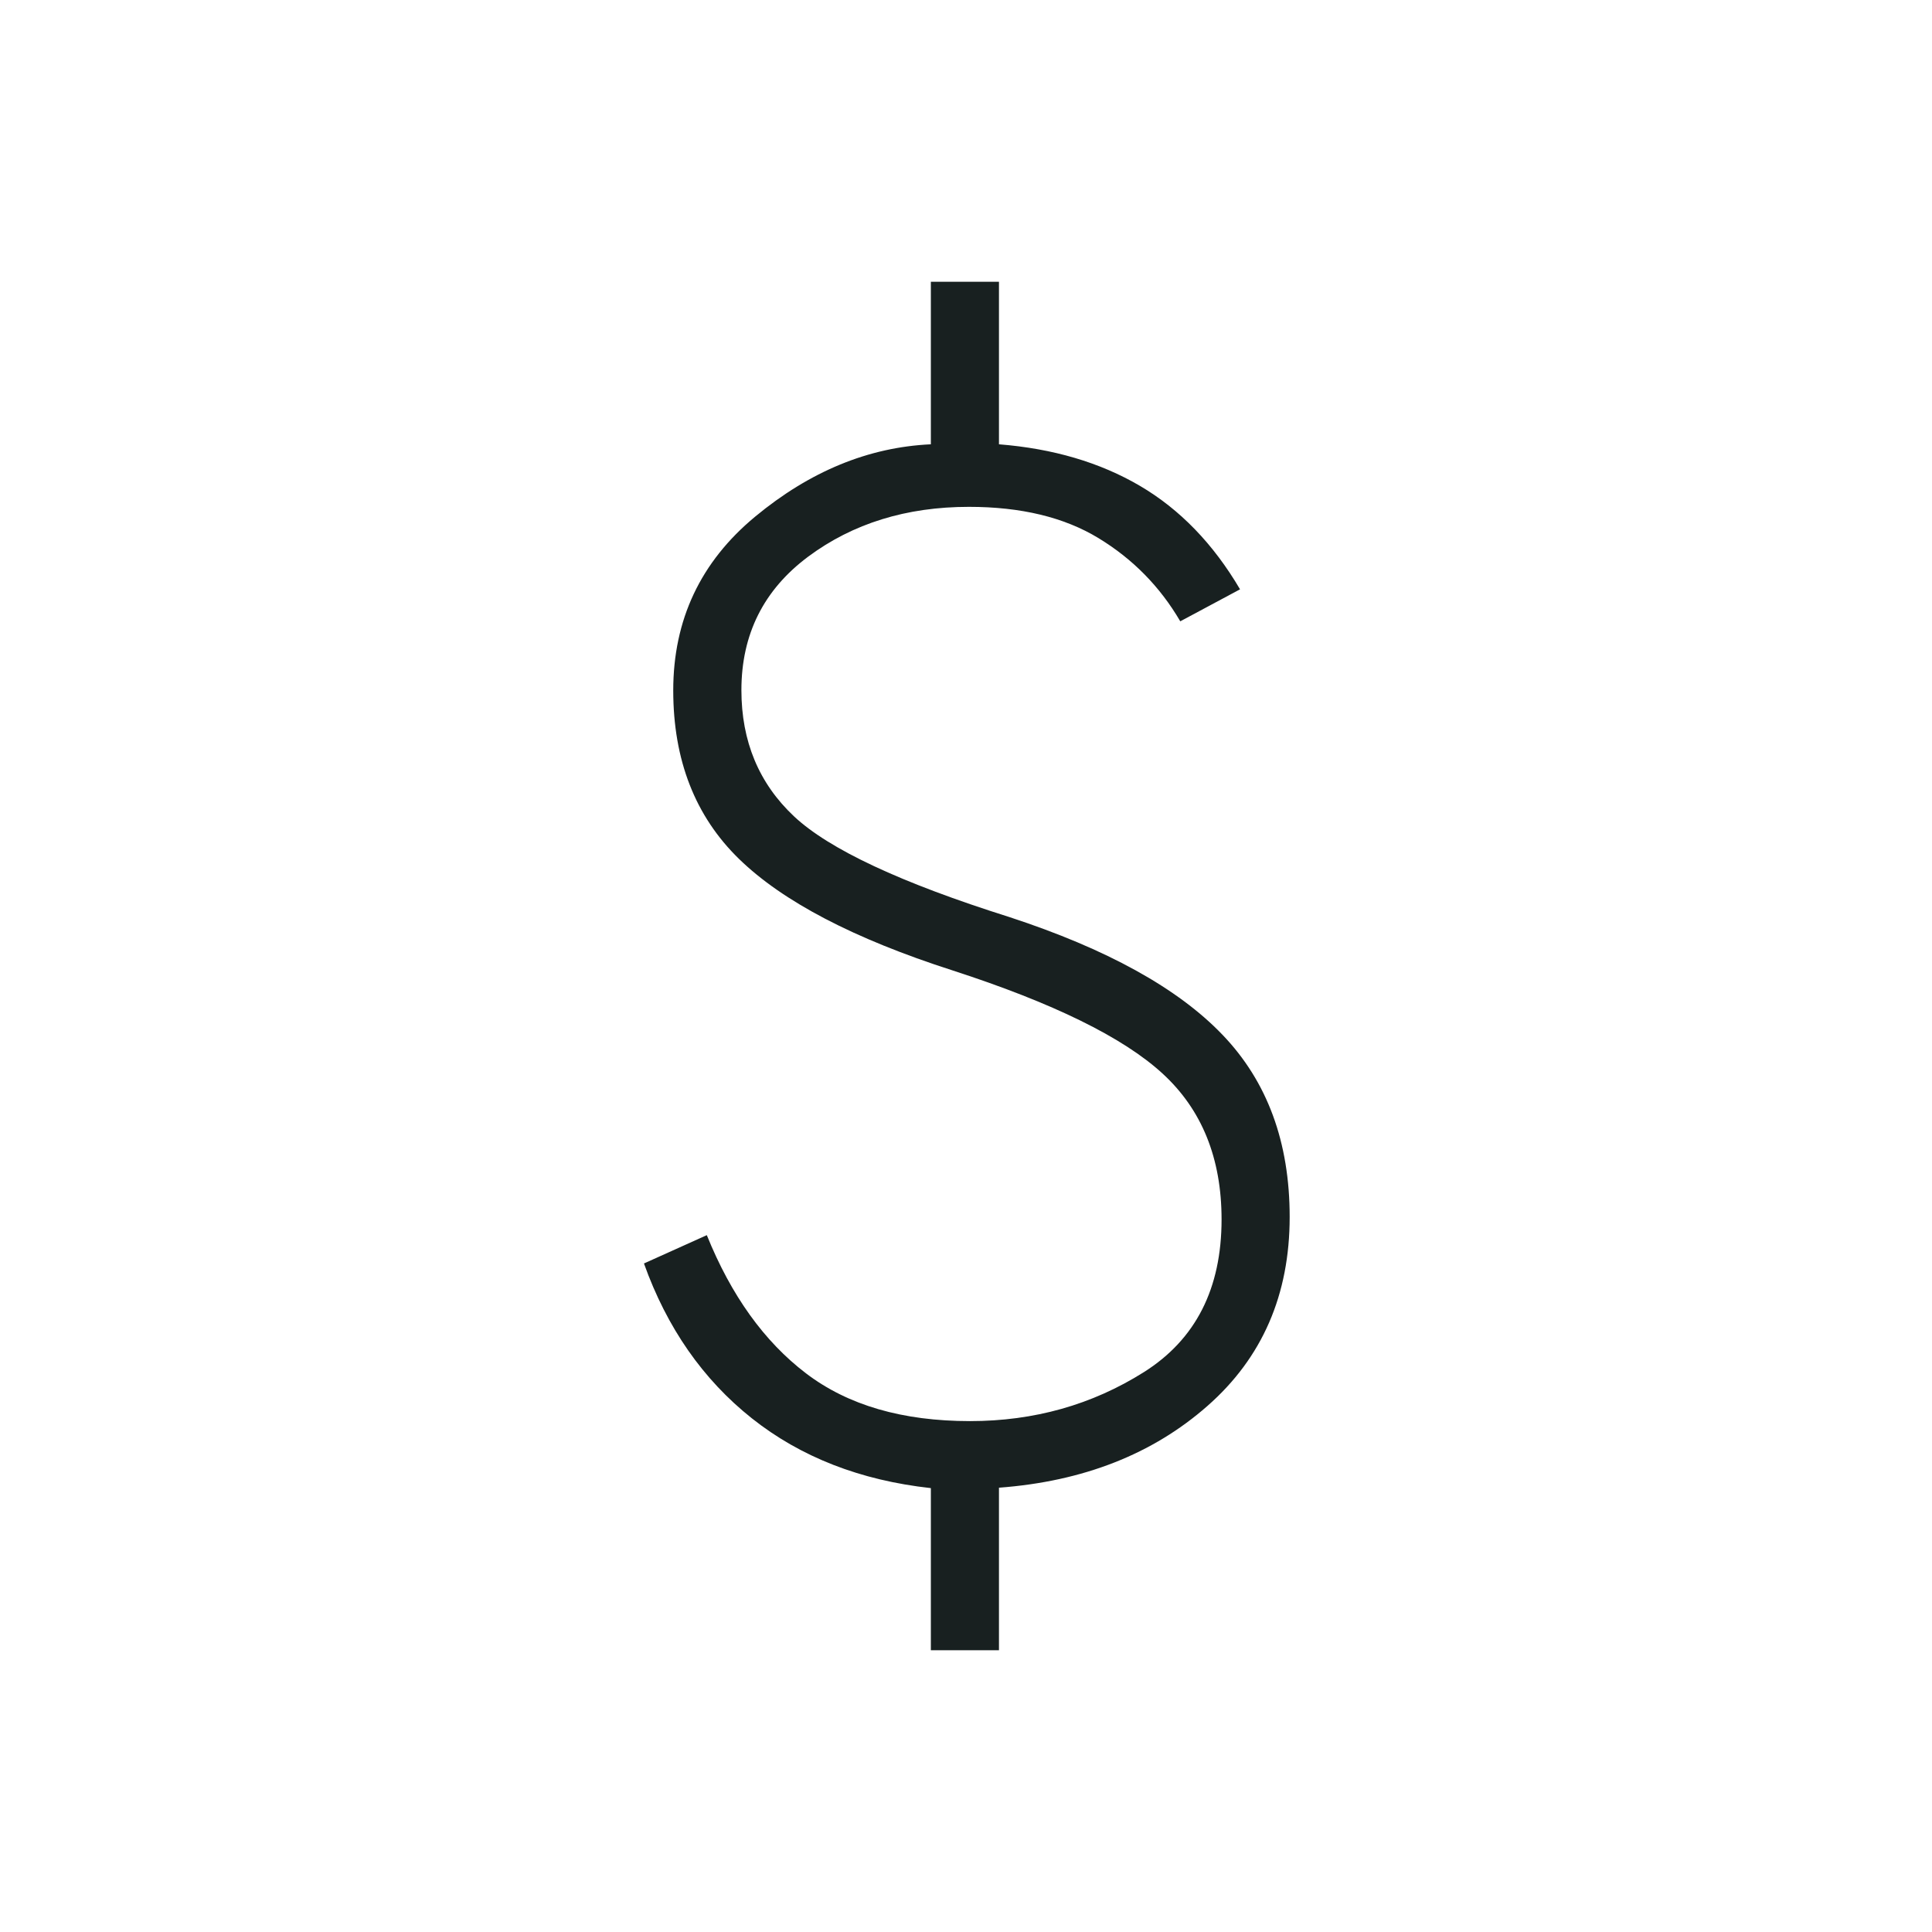
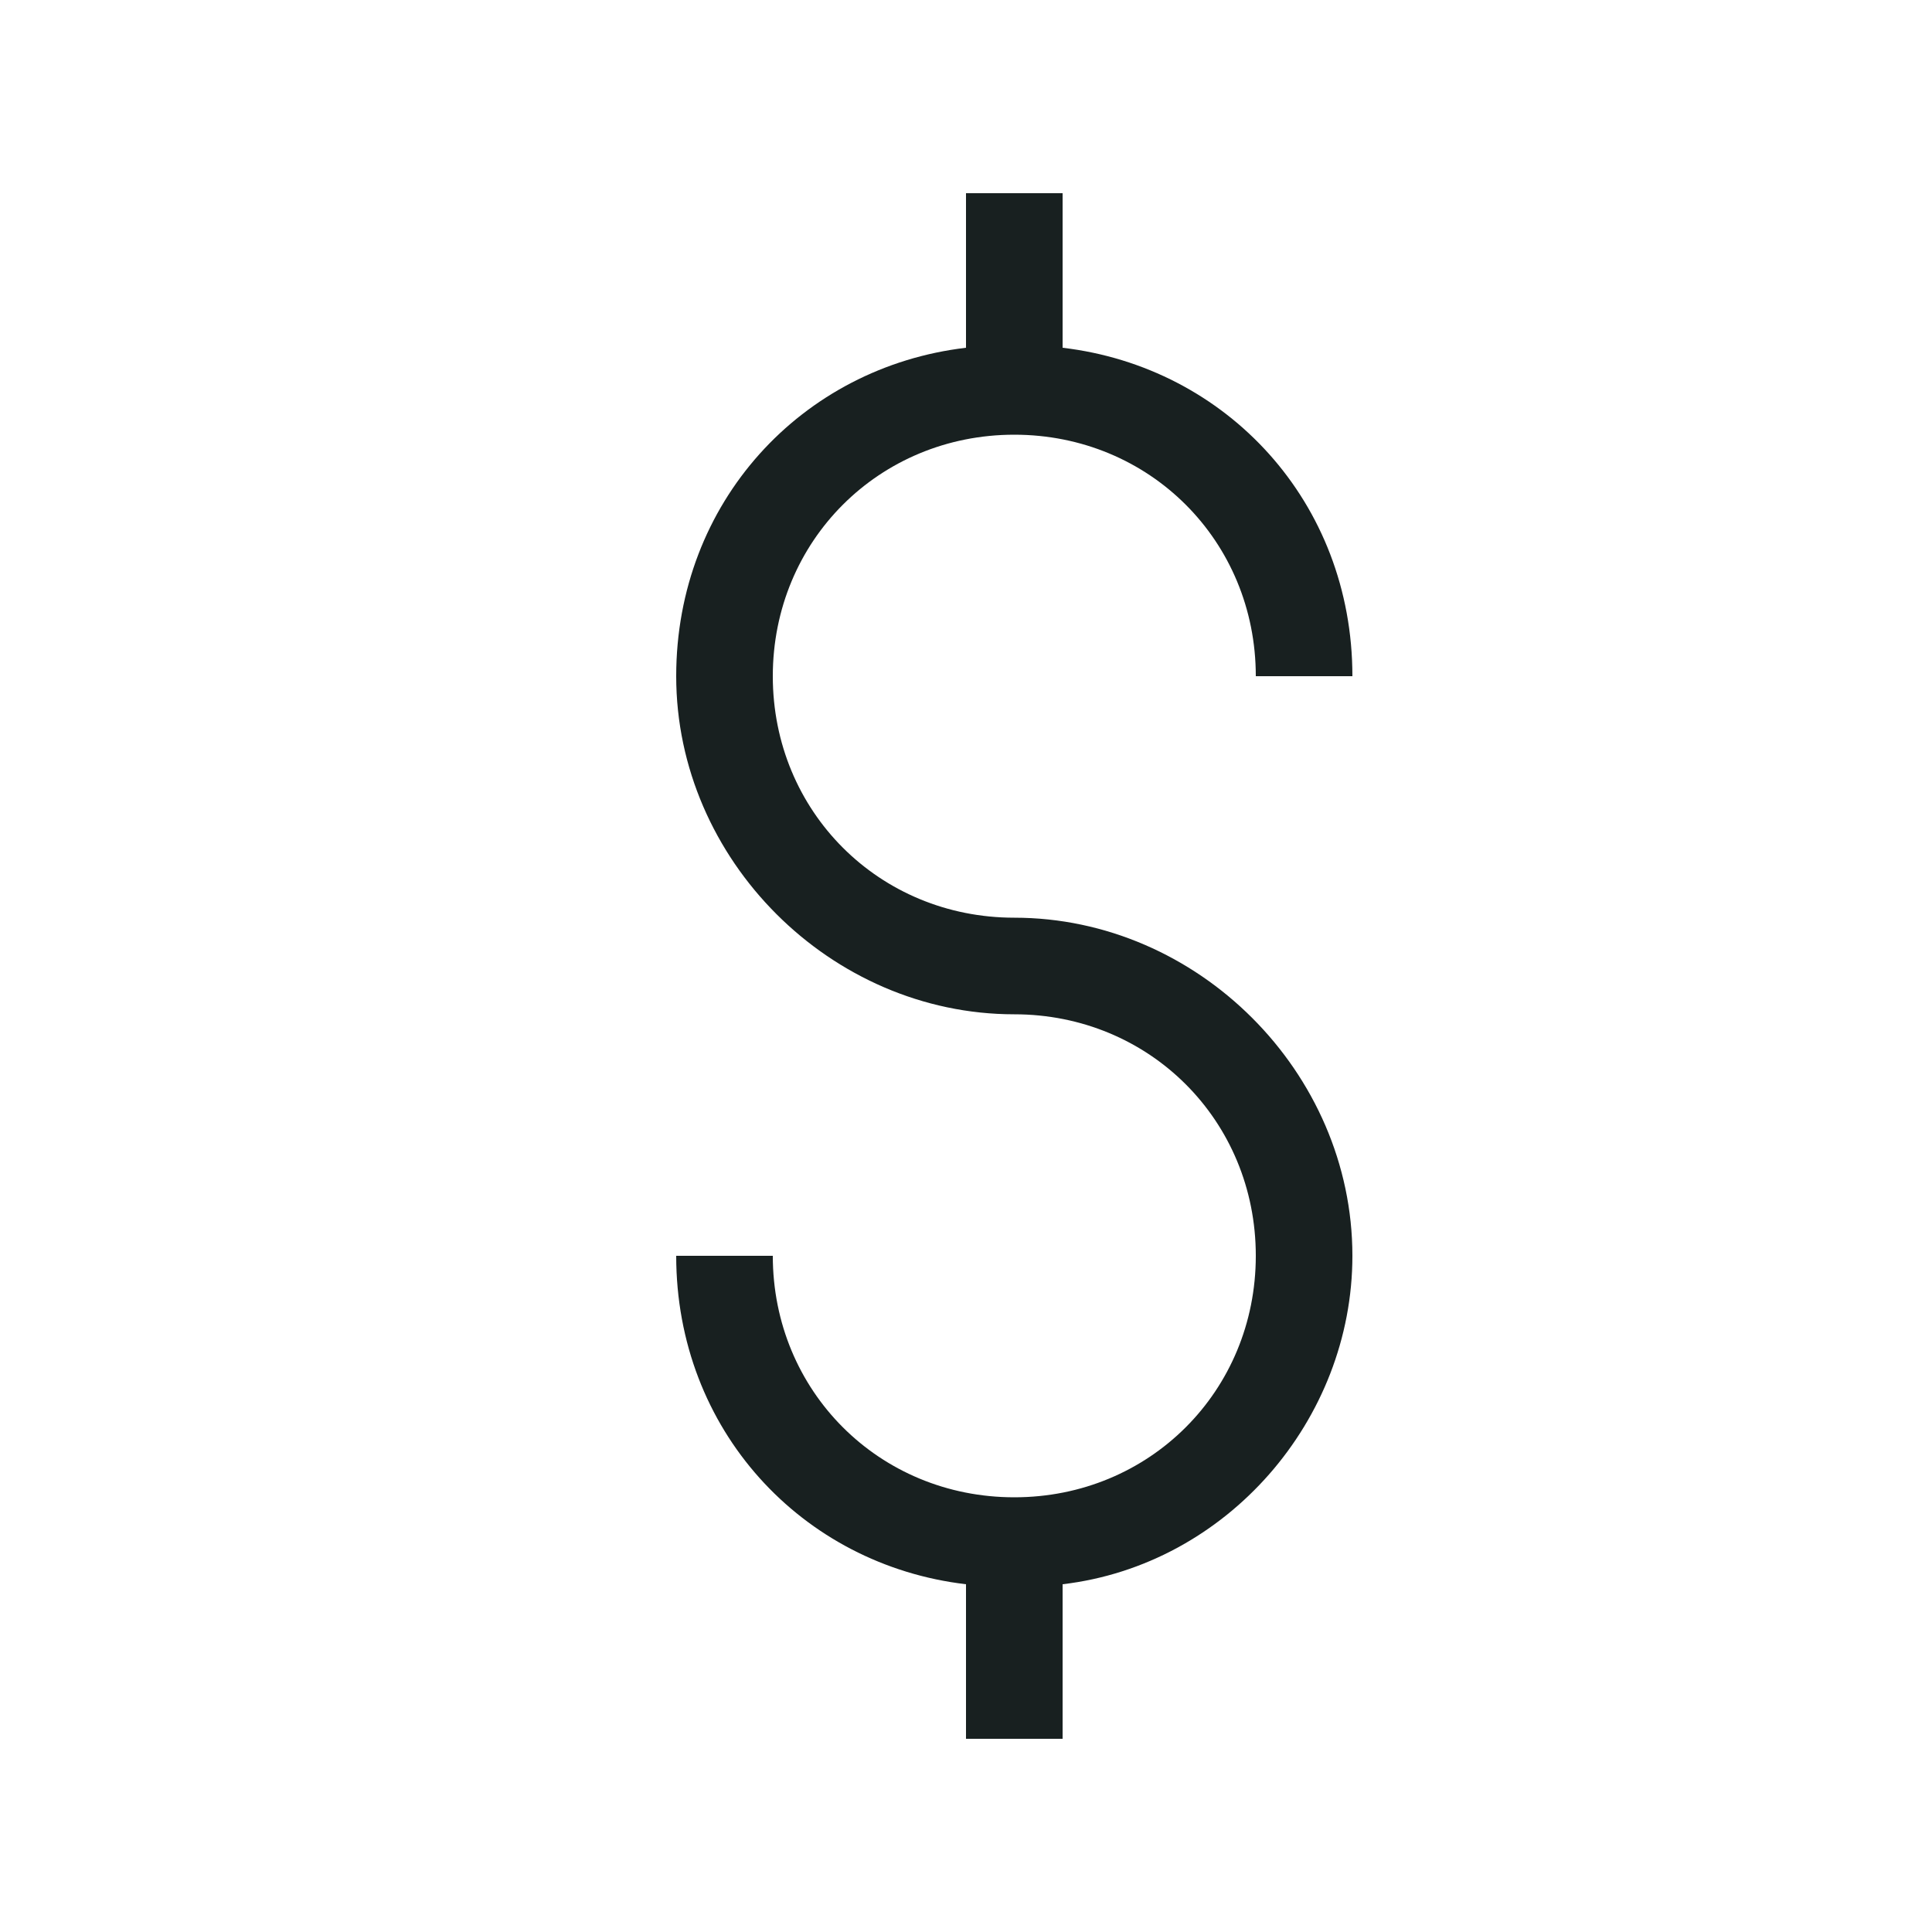
<svg xmlns="http://www.w3.org/2000/svg" width="32" height="32" viewBox="0 0 32 32" fill="none">
-   <path d="M15.418 27.333V24.648C14.249 24.519 13.261 24.133 12.452 23.491C11.643 22.848 11.047 21.993 10.666 20.927L11.707 20.458C12.11 21.456 12.657 22.219 13.35 22.747C14.043 23.275 14.948 23.538 16.067 23.538C17.128 23.538 18.087 23.268 18.946 22.727C19.804 22.186 20.233 21.343 20.233 20.198C20.233 19.185 19.907 18.378 19.254 17.78C18.601 17.181 17.441 16.612 15.774 16.072C14.144 15.548 12.966 14.933 12.24 14.226C11.514 13.519 11.151 12.589 11.151 11.436C11.151 10.265 11.604 9.305 12.509 8.556C13.415 7.806 14.384 7.407 15.418 7.359V4.667H16.546V7.359C17.441 7.43 18.219 7.659 18.882 8.048C19.544 8.437 20.096 9.008 20.539 9.761L19.549 10.291C19.213 9.716 18.761 9.257 18.193 8.912C17.625 8.567 16.91 8.395 16.049 8.395C15.013 8.395 14.126 8.67 13.387 9.219C12.649 9.769 12.28 10.506 12.28 11.431C12.28 12.278 12.57 12.975 13.151 13.521C13.732 14.066 14.92 14.622 16.714 15.188C18.329 15.716 19.508 16.366 20.249 17.14C20.991 17.913 21.361 18.919 21.361 20.156C21.361 21.444 20.908 22.488 20 23.286C19.092 24.085 17.941 24.537 16.546 24.641V27.333H15.418Z" fill="#182020" />
+   <path d="M16.8 15.2C14.56 15.2 12.8 13.44 12.8 11.2C12.8 8.96 14.56 7.2 16.8 7.2C19.04 7.2 20.8 8.96 20.8 11.2H22.4C22.4 8.32 20.32 6.08 17.6 5.76V3.2H16V5.76C13.28 6.08 11.2 8.32 11.2 11.2C11.2 14.24 13.76 16.8 16.8 16.8C19.04 16.8 20.8 18.56 20.8 20.8C20.8 23.04 19.04 24.8 16.8 24.8C14.56 24.8 12.8 23.04 12.8 20.8H11.2C11.2 23.68 13.28 25.92 16 26.24V28.8H17.6V26.24C20.32 25.92 22.4 23.52 22.4 20.8C22.4 17.76 19.84 15.2 16.8 15.2Z" fill="#182020" />
</svg>
